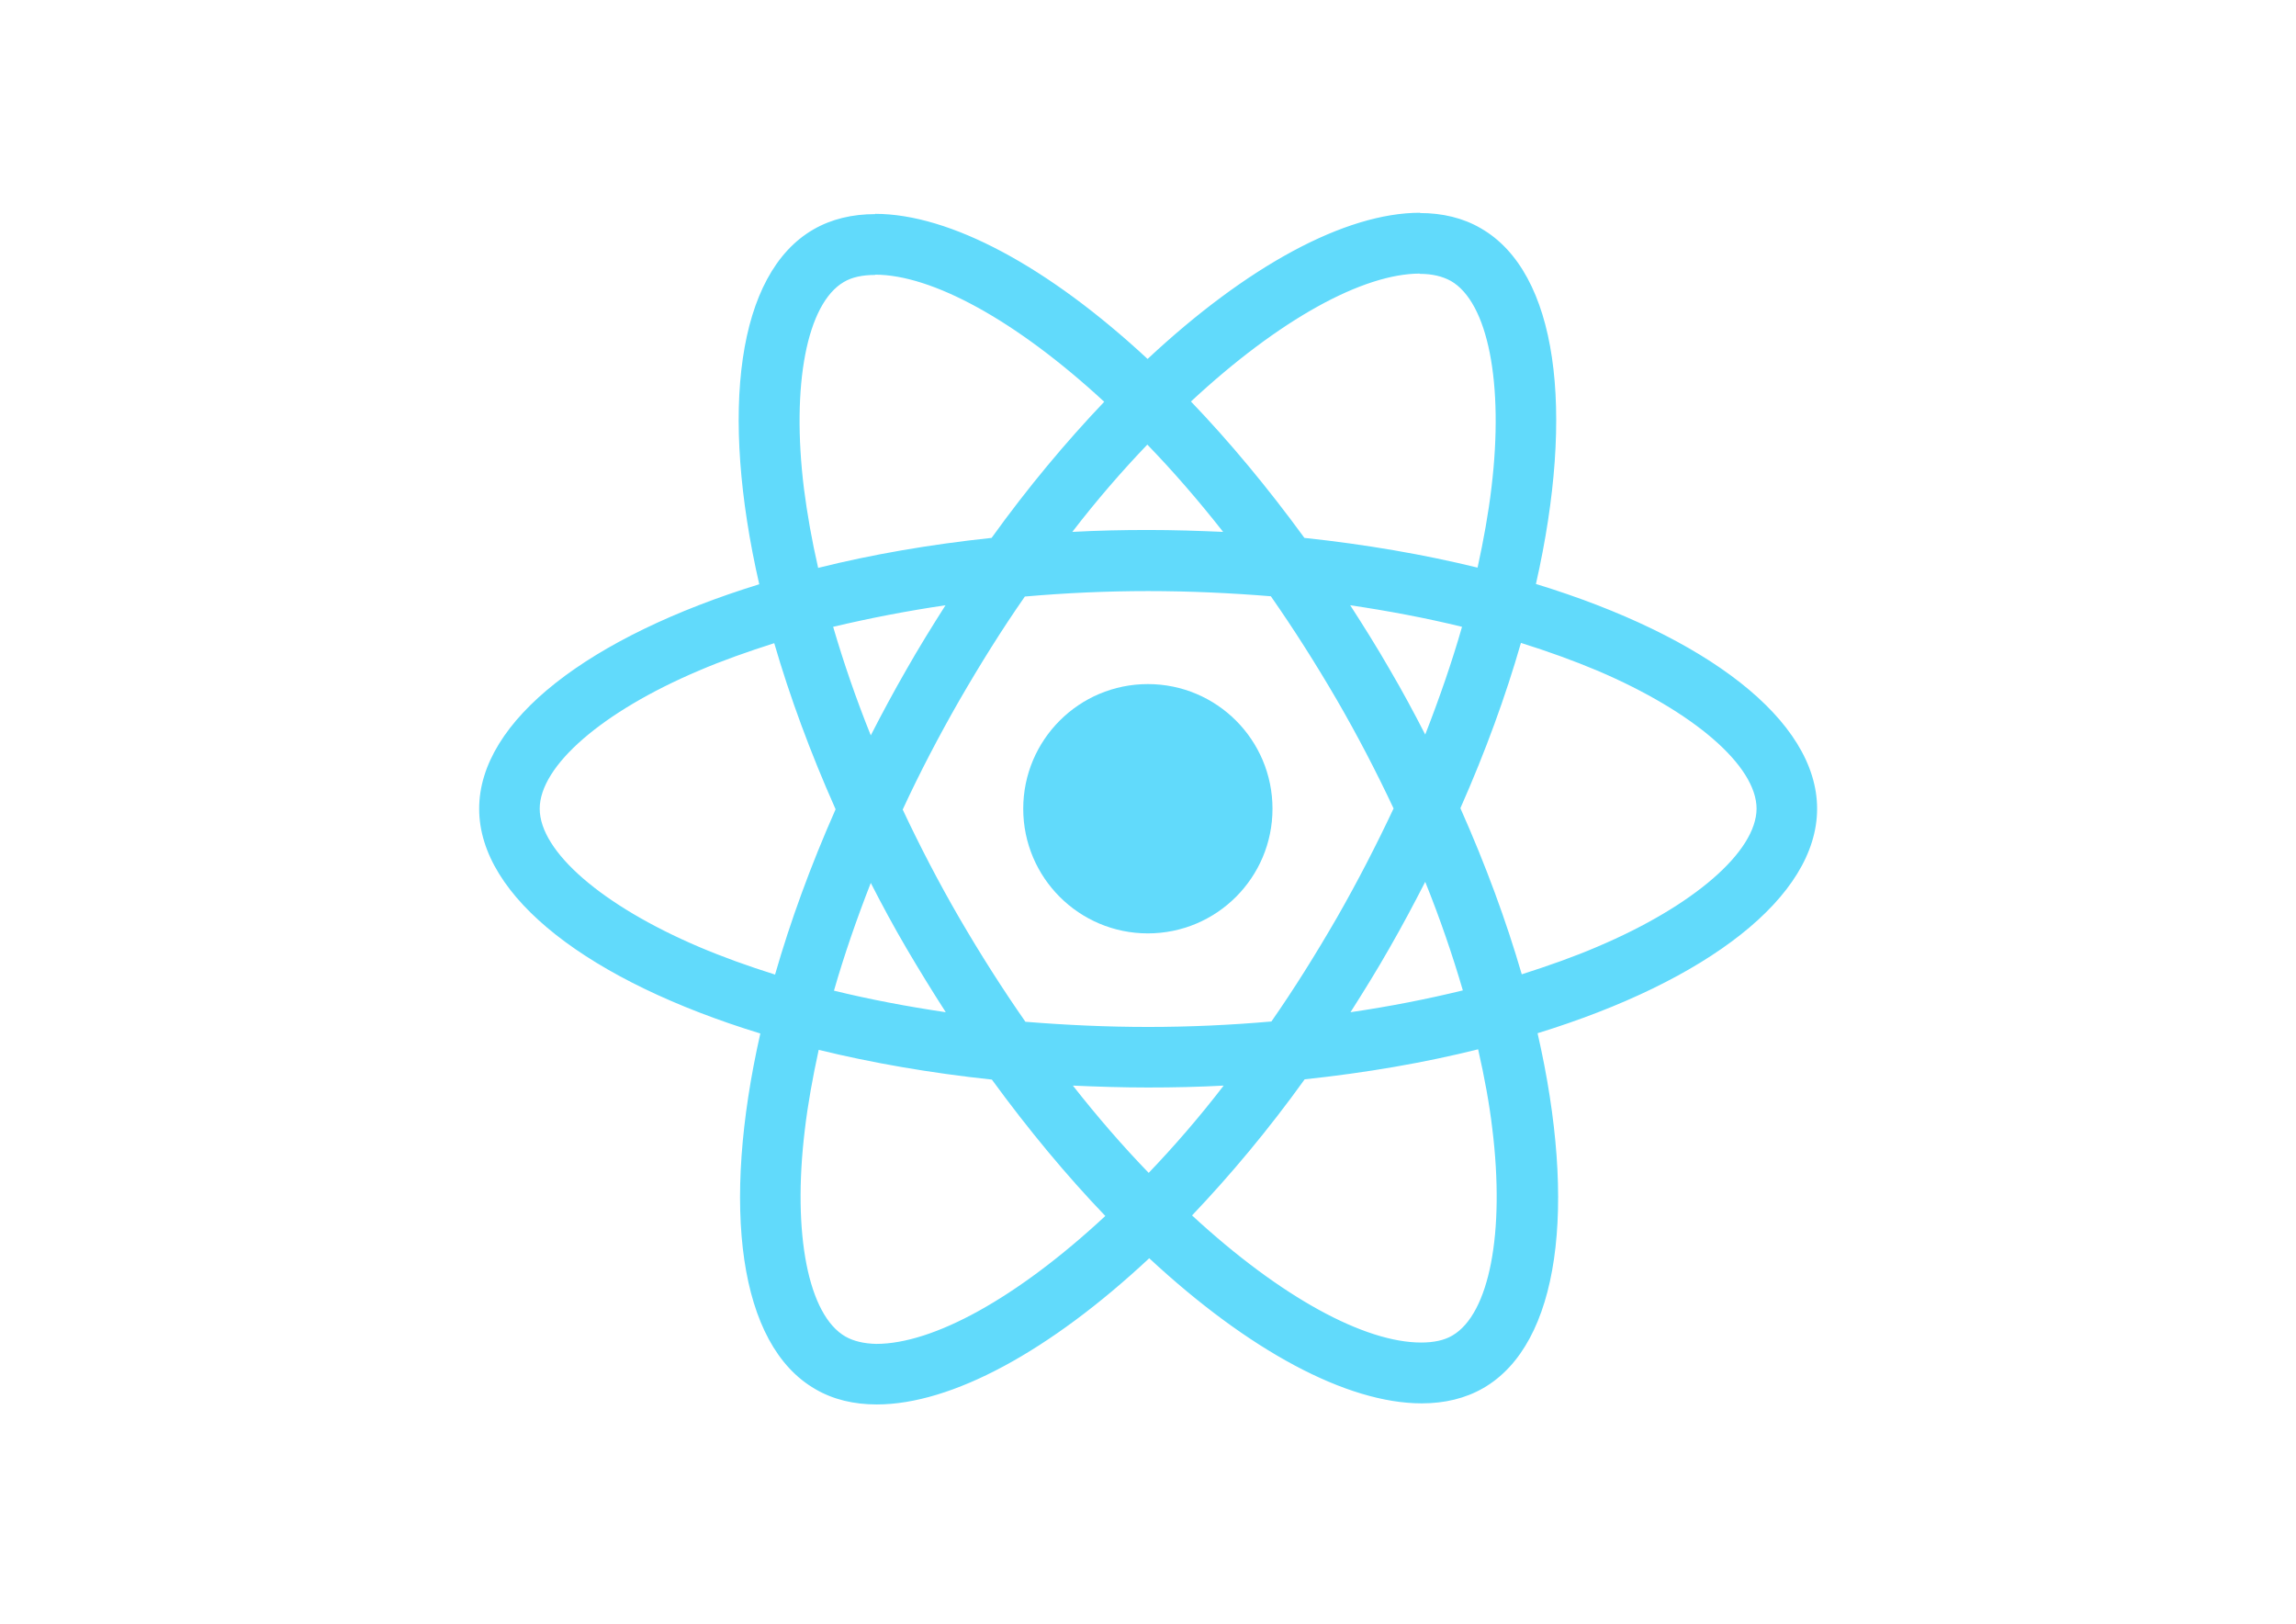
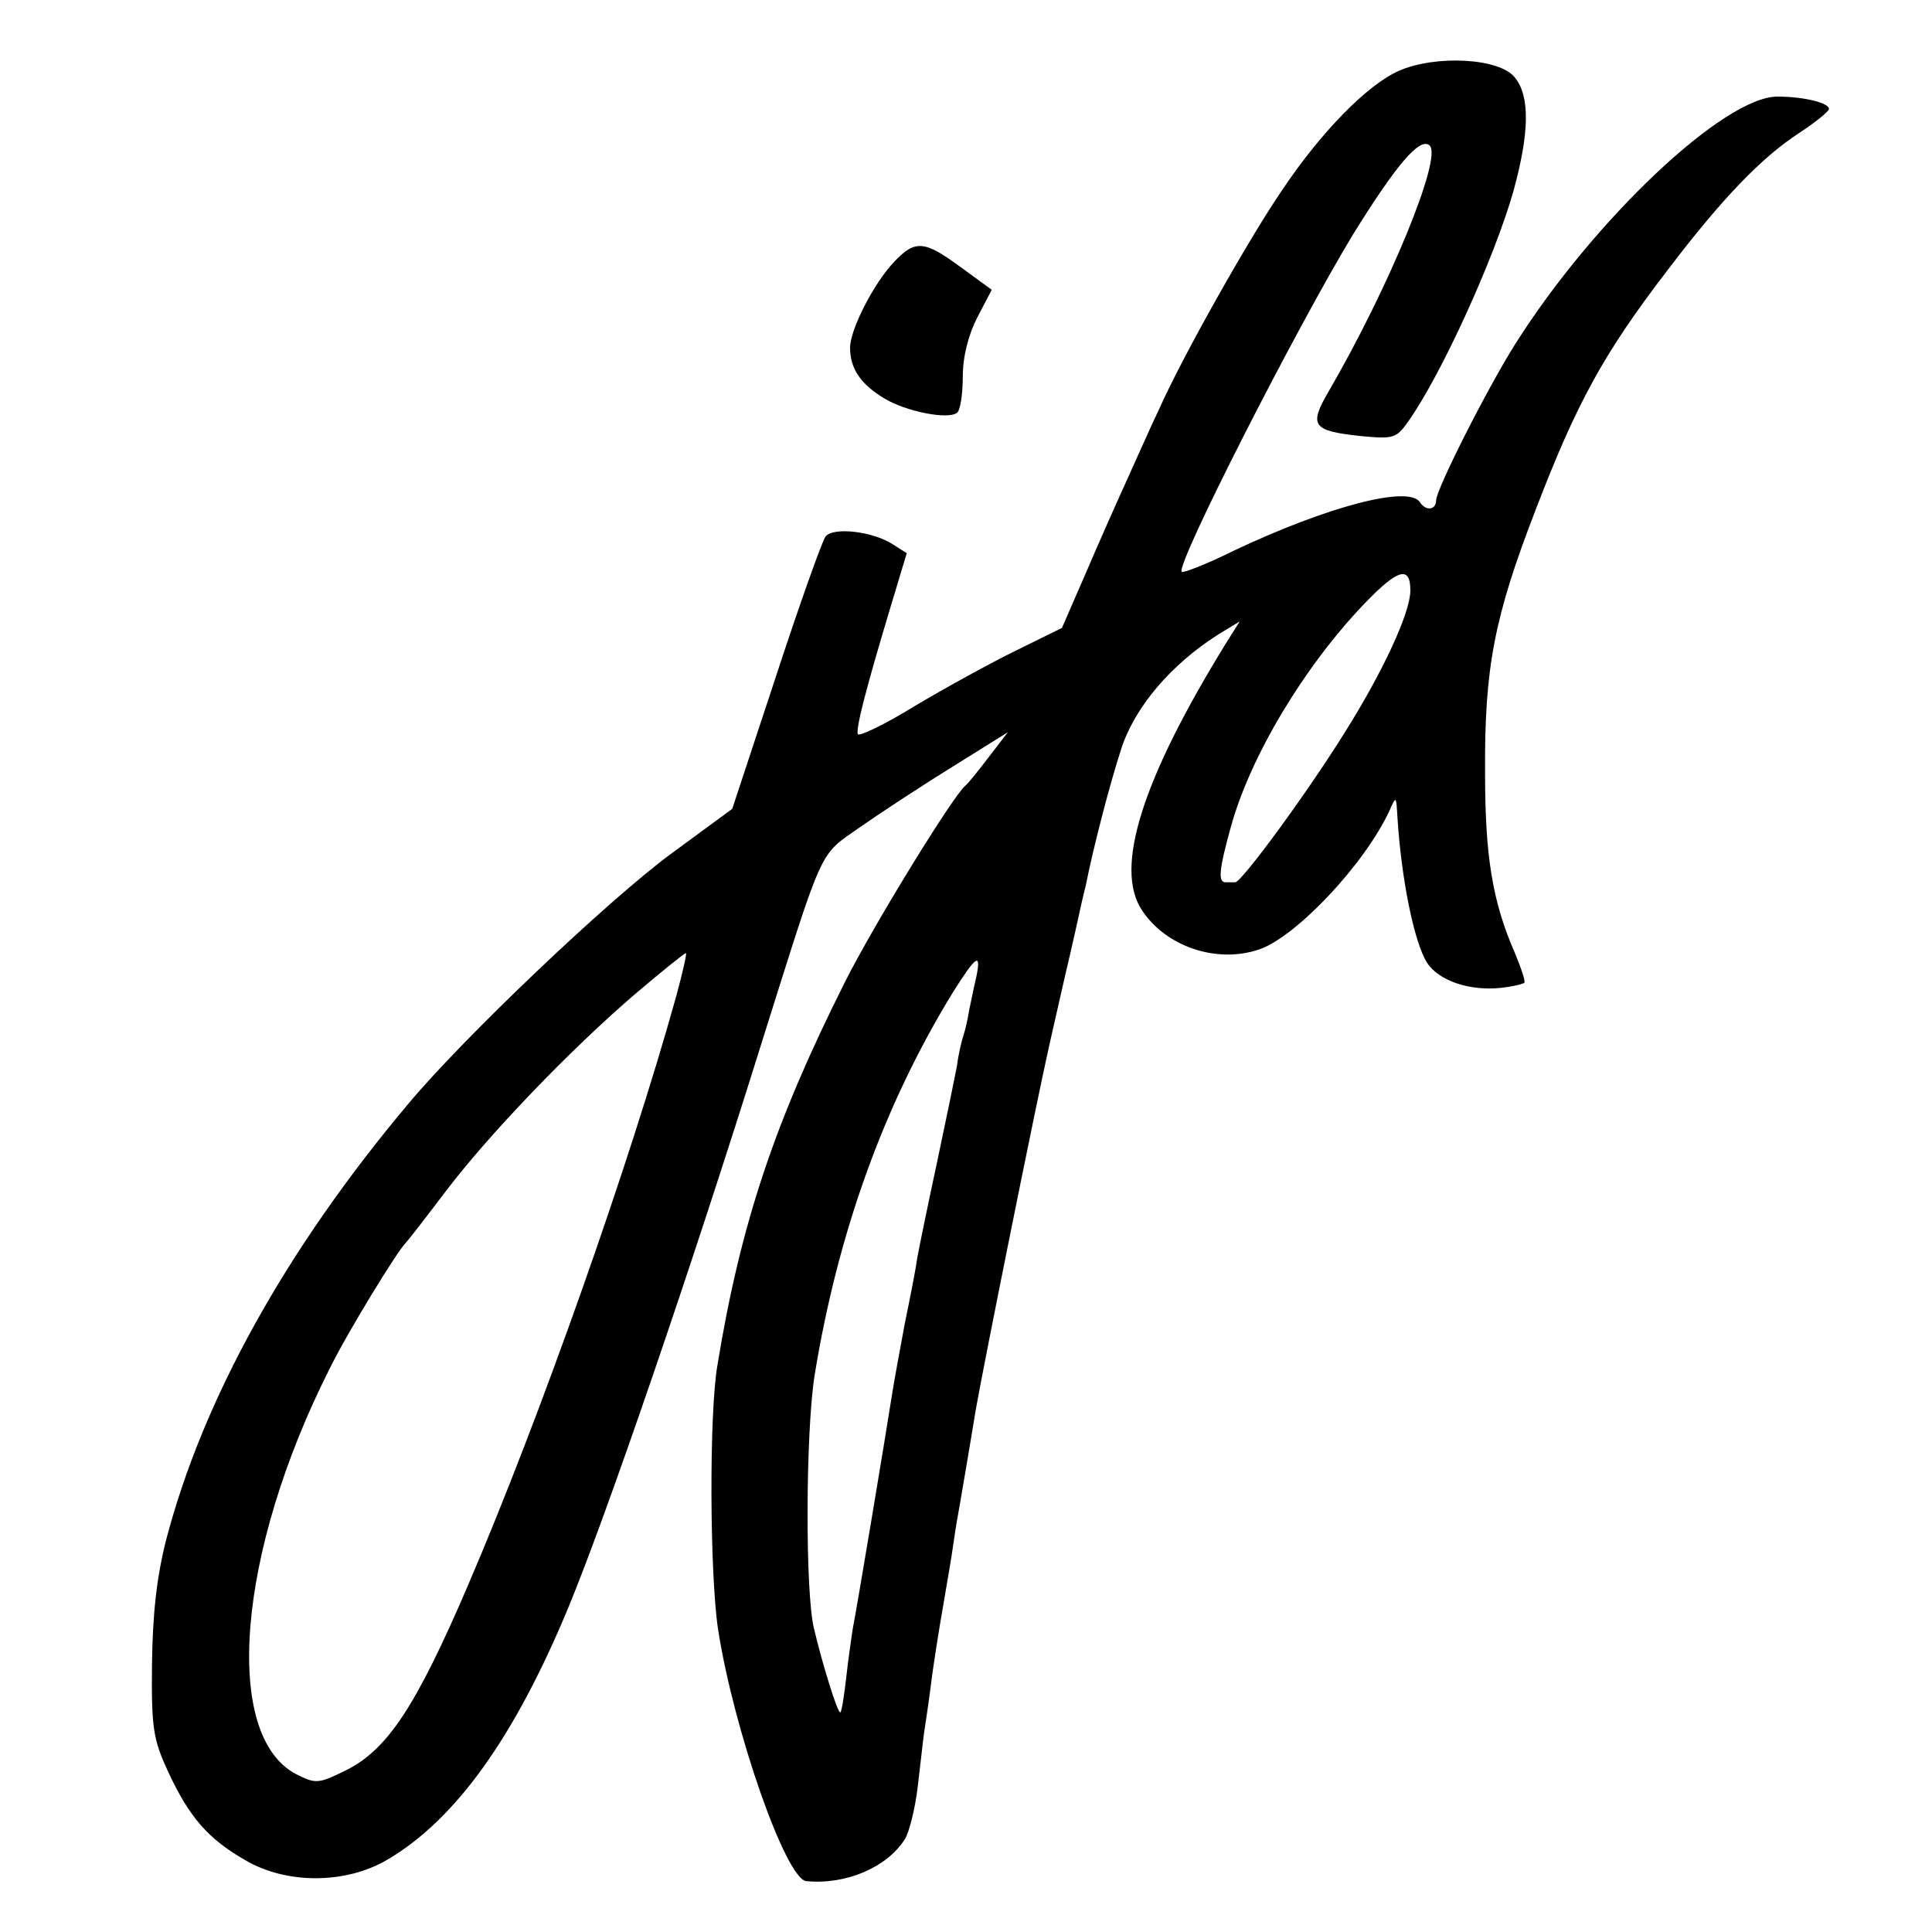
- <svg xmlns="http://www.w3.org/2000/svg" viewBox="0 0 841.9 595.3">
-   <g fill="#61DAFB">
-     <path d="M666.3 296.5c0-32.5-40.7-63.3-103.1-82.4 14.4-63.6 8-114.2-20.2-130.4-6.5-3.8-14.1-5.6-22.4-5.6v22.3c4.6 0 8.3.9 11.4 2.6 13.6 7.8 19.5 37.5 14.9 75.7-1.1 9.4-2.9 19.3-5.1 29.4-19.6-4.8-41-8.5-63.5-10.9-13.5-18.5-27.5-35.3-41.6-50 32.6-30.3 63.2-46.9 84-46.9V78c-27.5 0-63.5 19.6-99.9 53.6-36.4-33.8-72.4-53.2-99.9-53.2v22.3c20.7 0 51.4 16.5 84 46.6-14 14.7-28 31.4-41.3 49.9-22.6 2.4-44 6.1-63.6 11-2.3-10-4-19.7-5.2-29-4.7-38.2 1.1-67.9 14.6-75.8 3-1.8 6.9-2.6 11.5-2.6V78.5c-8.4 0-16 1.8-22.6 5.6-28.1 16.2-34.4 66.7-19.9 130.1-62.2 19.2-102.7 49.9-102.7 82.3 0 32.5 40.7 63.3 103.1 82.4-14.4 63.6-8 114.2 20.2 130.4 6.5 3.8 14.1 5.6 22.5 5.6 27.5 0 63.5-19.6 99.9-53.6 36.4 33.8 72.4 53.2 99.9 53.2 8.4 0 16-1.8 22.6-5.6 28.1-16.2 34.4-66.7 19.9-130.1 62-19.1 102.5-49.9 102.5-82.3zm-130.2-66.7c-3.7 12.9-8.3 26.2-13.5 39.5-4.1-8-8.4-16-13.1-24-4.6-8-9.5-15.8-14.4-23.4 14.2 2.1 27.9 4.7 41 7.9zm-45.8 106.5c-7.8 13.5-15.8 26.3-24.1 38.2-14.9 1.3-30 2-45.2 2-15.1 0-30.2-.7-45-1.9-8.3-11.9-16.4-24.6-24.2-38-7.6-13.1-14.5-26.4-20.8-39.8 6.2-13.4 13.2-26.8 20.7-39.9 7.8-13.5 15.8-26.3 24.1-38.2 14.9-1.3 30-2 45.2-2 15.1 0 30.2.7 45 1.9 8.3 11.9 16.4 24.6 24.2 38 7.6 13.1 14.5 26.4 20.8 39.8-6.3 13.4-13.2 26.8-20.7 39.9zm32.3-13c5.4 13.4 10 26.8 13.8 39.8-13.1 3.2-26.9 5.9-41.2 8 4.9-7.7 9.8-15.6 14.4-23.7 4.6-8 8.9-16.1 13-24.1zM421.2 430c-9.3-9.6-18.6-20.3-27.8-32 9 .4 18.2.7 27.5.7 9.4 0 18.7-.2 27.8-.7-9 11.7-18.3 22.4-27.5 32zm-74.4-58.9c-14.2-2.1-27.9-4.7-41-7.9 3.7-12.9 8.3-26.2 13.5-39.5 4.1 8 8.4 16 13.1 24 4.7 8 9.5 15.8 14.4 23.4zM420.7 163c9.3 9.6 18.6 20.3 27.8 32-9-.4-18.2-.7-27.5-.7-9.4 0-18.7.2-27.8.7 9-11.7 18.3-22.4 27.5-32zm-74 58.9c-4.9 7.7-9.8 15.6-14.4 23.7-4.6 8-8.9 16-13 24-5.4-13.4-10-26.8-13.8-39.8 13.1-3.1 26.9-5.8 41.2-7.9zm-90.5 125.2c-35.4-15.1-58.3-34.9-58.3-50.6 0-15.7 22.9-35.6 58.3-50.6 8.6-3.7 18-7 27.7-10.1 5.7 19.6 13.2 40 22.5 60.9-9.2 20.8-16.6 41.1-22.2 60.6-9.9-3.1-19.3-6.5-28-10.2zM310 490c-13.6-7.8-19.5-37.5-14.9-75.7 1.1-9.4 2.9-19.3 5.1-29.4 19.6 4.8 41 8.5 63.5 10.9 13.5 18.5 27.5 35.3 41.6 50-32.6 30.3-63.2 46.9-84 46.9-4.5-.1-8.3-1-11.3-2.7zm237.2-76.2c4.7 38.2-1.1 67.9-14.6 75.8-3 1.8-6.9 2.6-11.5 2.6-20.7 0-51.4-16.5-84-46.6 14-14.7 28-31.4 41.3-49.9 22.6-2.4 44-6.1 63.6-11 2.3 10.1 4.1 19.8 5.2 29.1zm38.5-66.7c-8.6 3.7-18 7-27.7 10.1-5.7-19.6-13.2-40-22.5-60.9 9.2-20.8 16.6-41.1 22.2-60.6 9.9 3.1 19.3 6.5 28.1 10.2 35.4 15.1 58.3 34.9 58.3 50.6-.1 15.7-23 35.6-58.4 50.6zM320.8 78.4z" />
-     <circle cx="420.9" cy="296.5" r="45.7" />
-     <path d="M520.5 78.1z" />
+ <svg xmlns="http://www.w3.org/2000/svg" version="1.0" width="300pt" height="300pt" viewBox="0 0 300 300" preserveAspectRatio="xMidYMid meet">
+   <g transform="translate(0,300) scale(0.1,-0.1)" fill="#000000" stroke="none">
+     <path d="M2172 2890 c-49 -22 -120 -94 -181 -185 -52 -76 -155 -259 -191 -340 -13 -27 -35 -77 -50 -110 -15 -33 -44 -98 -64 -145 l-37 -85 -71 -35 c-39 -19 -110 -58 -157 -86 -47 -29 -87 -48 -89 -44 -3 9 11 65 51 198 l25 83 -22 14 c-31 20 -92 27 -104 12 -5 -6 -40 -104 -77 -217 l-68 -206 -94 -69 c-98 -72 -323 -286 -409 -389 -190 -226 -319 -459 -376 -677 -15 -59 -21 -116 -22 -194 -1 -99 2 -116 25 -166 33 -71 62 -104 119 -137 64 -38 156 -38 221 0 106 62 198 190 282 393 58 140 190 524 301 880 97 308 87 285 152 331 33 23 97 65 144 94 l85 53 -30 -39 c-16 -21 -32 -41 -36 -44 -18 -14 -143 -217 -187 -305 -109 -217 -162 -375 -198 -595 -13 -75 -12 -323 1 -410 24 -155 105 -388 137 -391 61 -6 125 21 153 65 7 11 16 48 20 81 4 33 8 71 10 85 2 14 7 45 10 70 3 25 10 70 15 100 5 30 12 70 15 88 3 17 7 47 10 65 3 17 10 57 15 87 5 30 12 71 15 90 12 69 94 477 115 570 12 52 23 102 25 110 2 8 9 38 15 65 6 28 13 59 16 70 11 56 37 157 55 212 21 65 77 131 151 178 l33 20 -22 -35 c-130 -211 -173 -348 -130 -413 37 -57 117 -84 183 -61 57 20 162 131 201 214 11 25 11 25 13 -10 6 -95 26 -194 46 -225 18 -28 66 -44 114 -39 19 2 35 6 37 8 2 2 -5 23 -15 47 -35 80 -46 151 -46 279 -1 163 14 241 78 407 64 167 106 244 205 373 85 112 146 175 204 213 26 17 47 34 47 38 0 9 -38 19 -80 19 -83 0 -285 -191 -407 -384 -43 -68 -123 -226 -123 -243 0 -15 -16 -17 -25 -3 -17 27 -143 -6 -289 -75 -42 -21 -79 -35 -81 -33 -10 10 177 377 266 524 67 108 104 152 119 138 20 -19 -64 -222 -157 -382 -31 -53 -25 -61 49 -69 52 -5 56 -4 75 23 51 72 133 252 163 357 25 91 26 148 2 177 -24 30 -123 35 -180 10z m18 -807 c0 -34 -42 -125 -101 -219 -59 -95 -161 -234 -171 -234 -4 0 -11 0 -15 0 -12 0 -10 20 8 85 30 110 114 250 208 348 52 54 71 59 71 20z m-1140 -630 c-72 -259 -211 -653 -323 -914 -82 -191 -126 -257 -192 -289 -41 -20 -45 -20 -75 -5 -115 60 -92 345 52 630 28 57 106 184 118 195 3 3 31 39 62 80 66 87 192 219 296 308 40 34 75 62 77 62 2 0 -5 -30 -15 -67z m466 30 c-4 -16 -8 -38 -11 -51 -2 -13 -6 -31 -9 -40 -3 -9 -8 -30 -10 -47 -3 -16 -17 -84 -31 -150 -14 -65 -28 -133 -31 -150 -2 -16 -11 -61 -19 -100 -7 -38 -16 -86 -19 -105 -11 -71 -57 -346 -62 -370 -2 -14 -7 -47 -10 -75 -3 -27 -7 -52 -9 -54 -4 -3 -28 75 -41 130 -14 56 -13 307 1 394 36 221 108 420 214 593 37 59 45 64 37 25z" />
+     <path d="M1388 2593 c-32 -34 -68 -105 -68 -133 0 -32 16 -56 52 -78 34 -21 100 -34 114 -23 5 3 9 29 9 56 0 32 9 66 23 93 l22 42 -48 35 c-57 42 -71 43 -104 8z" />
  </g>
</svg>
